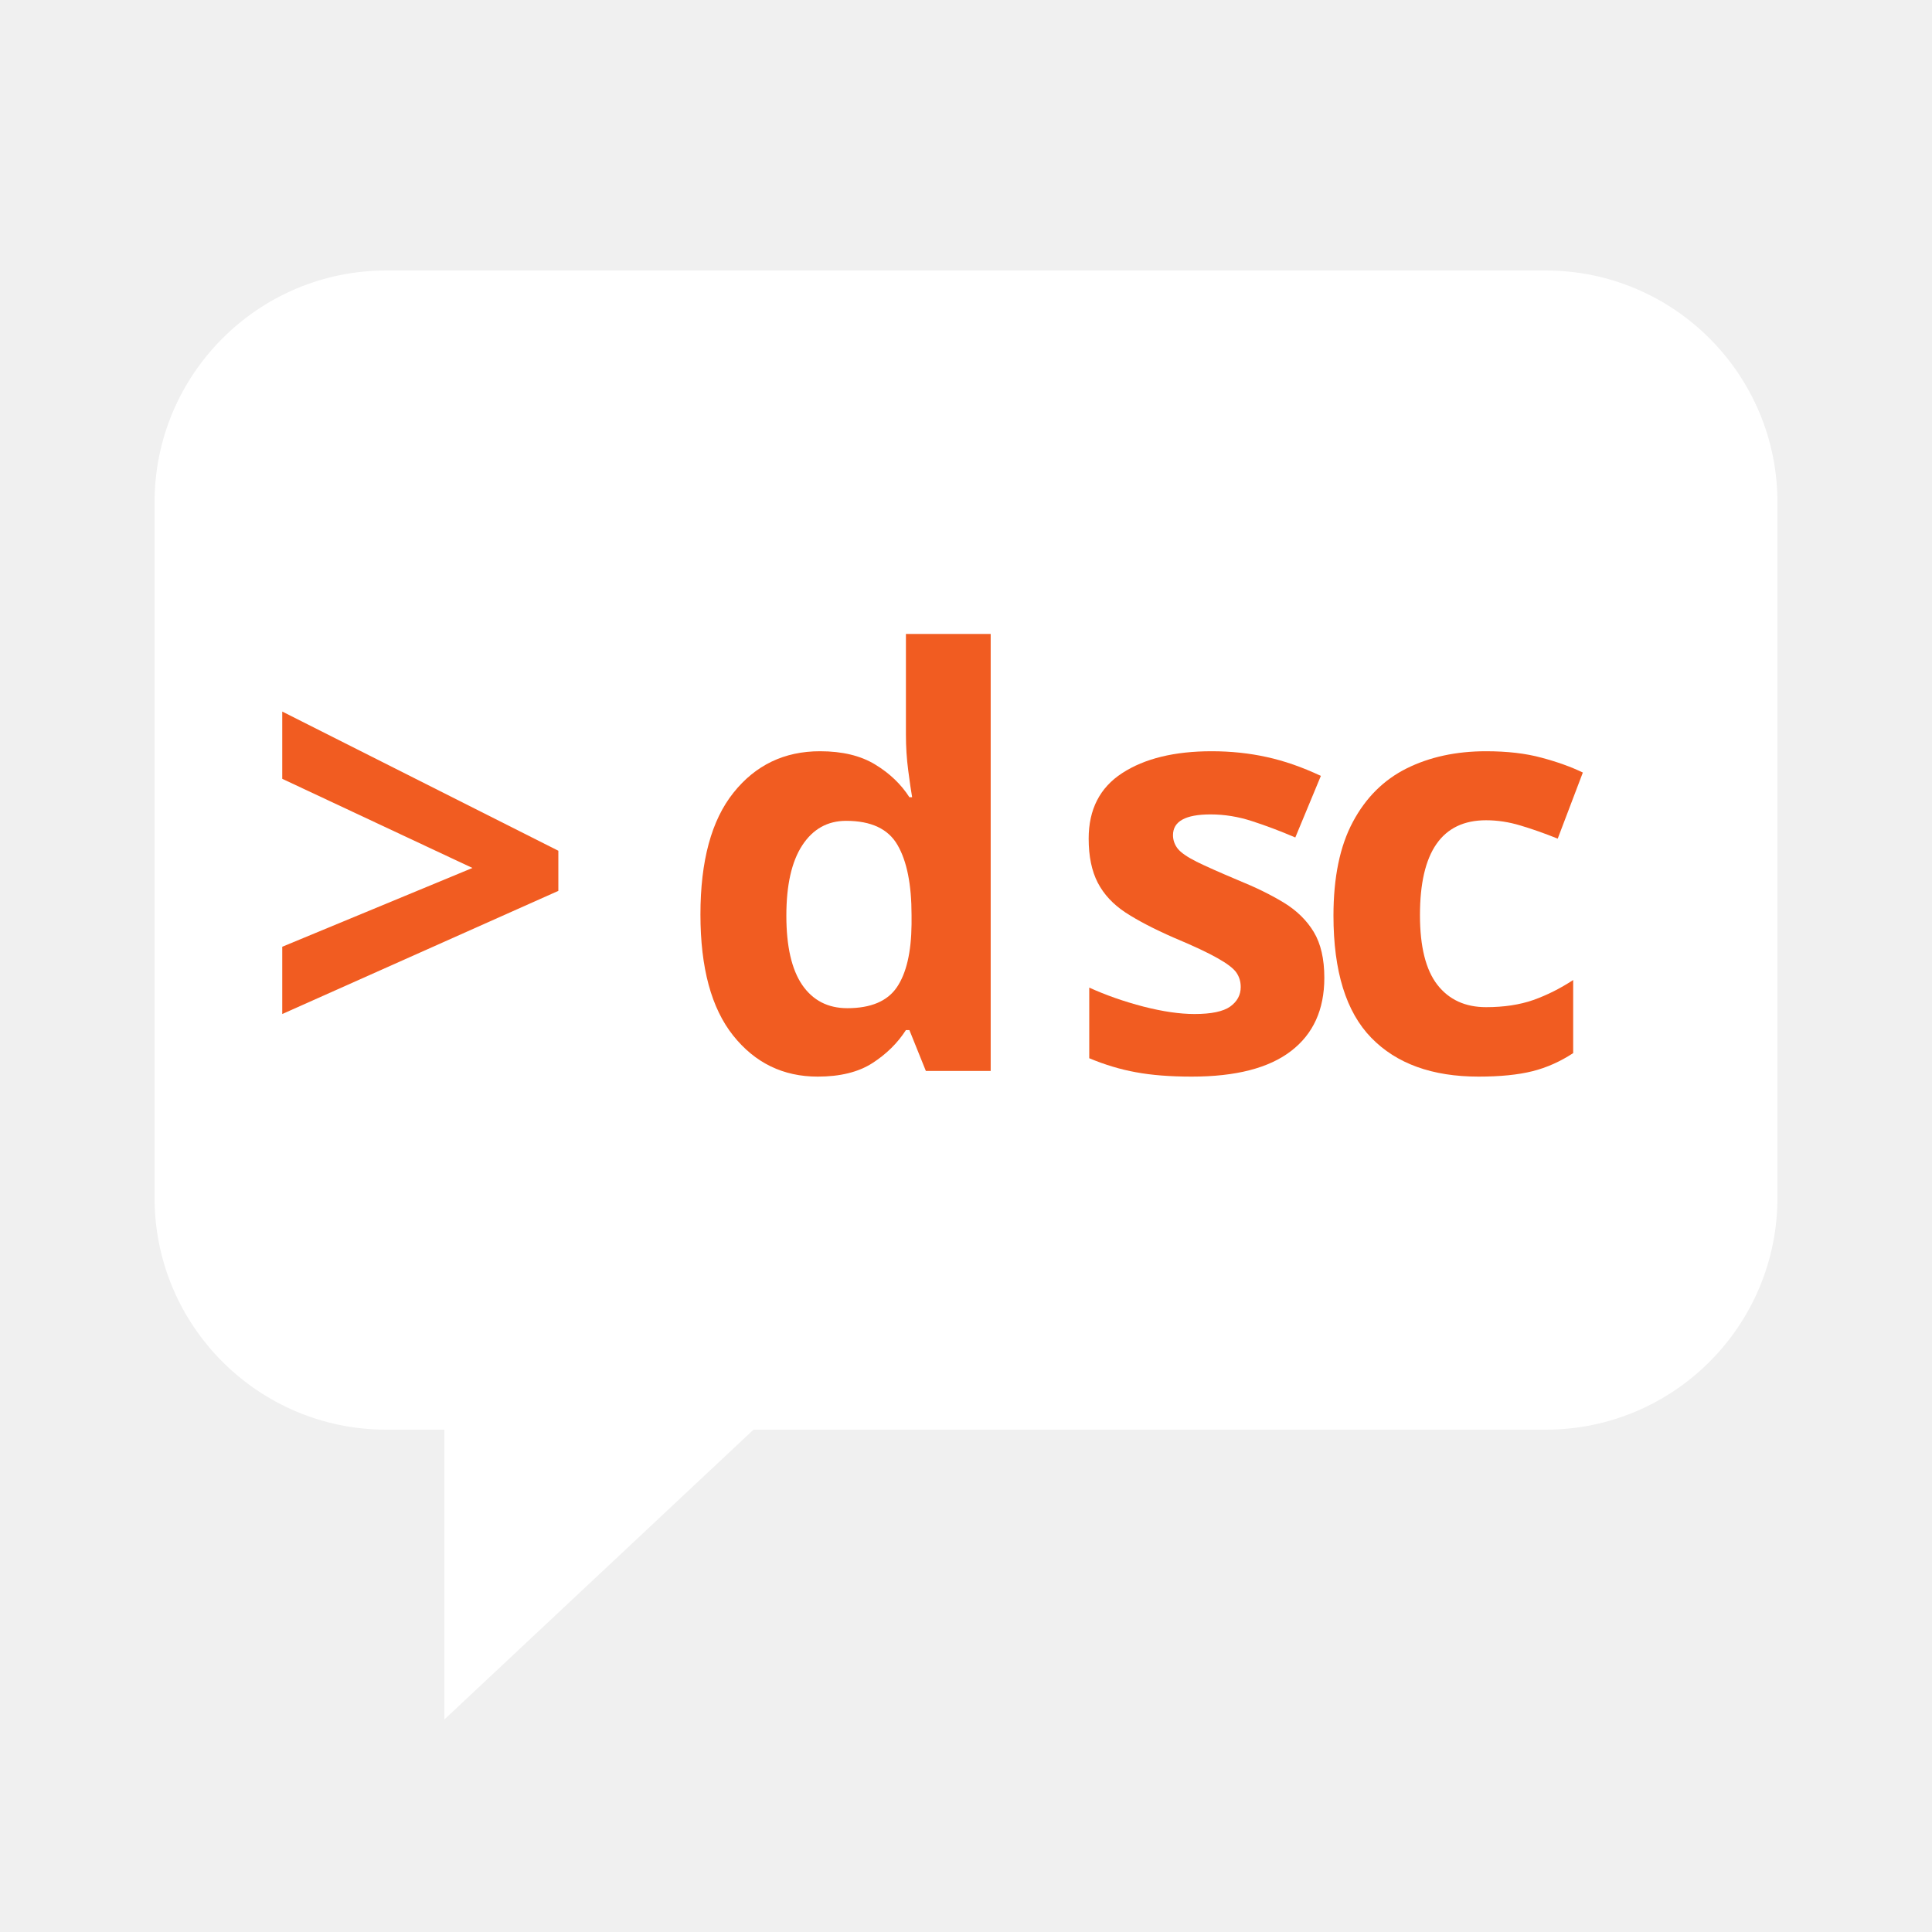
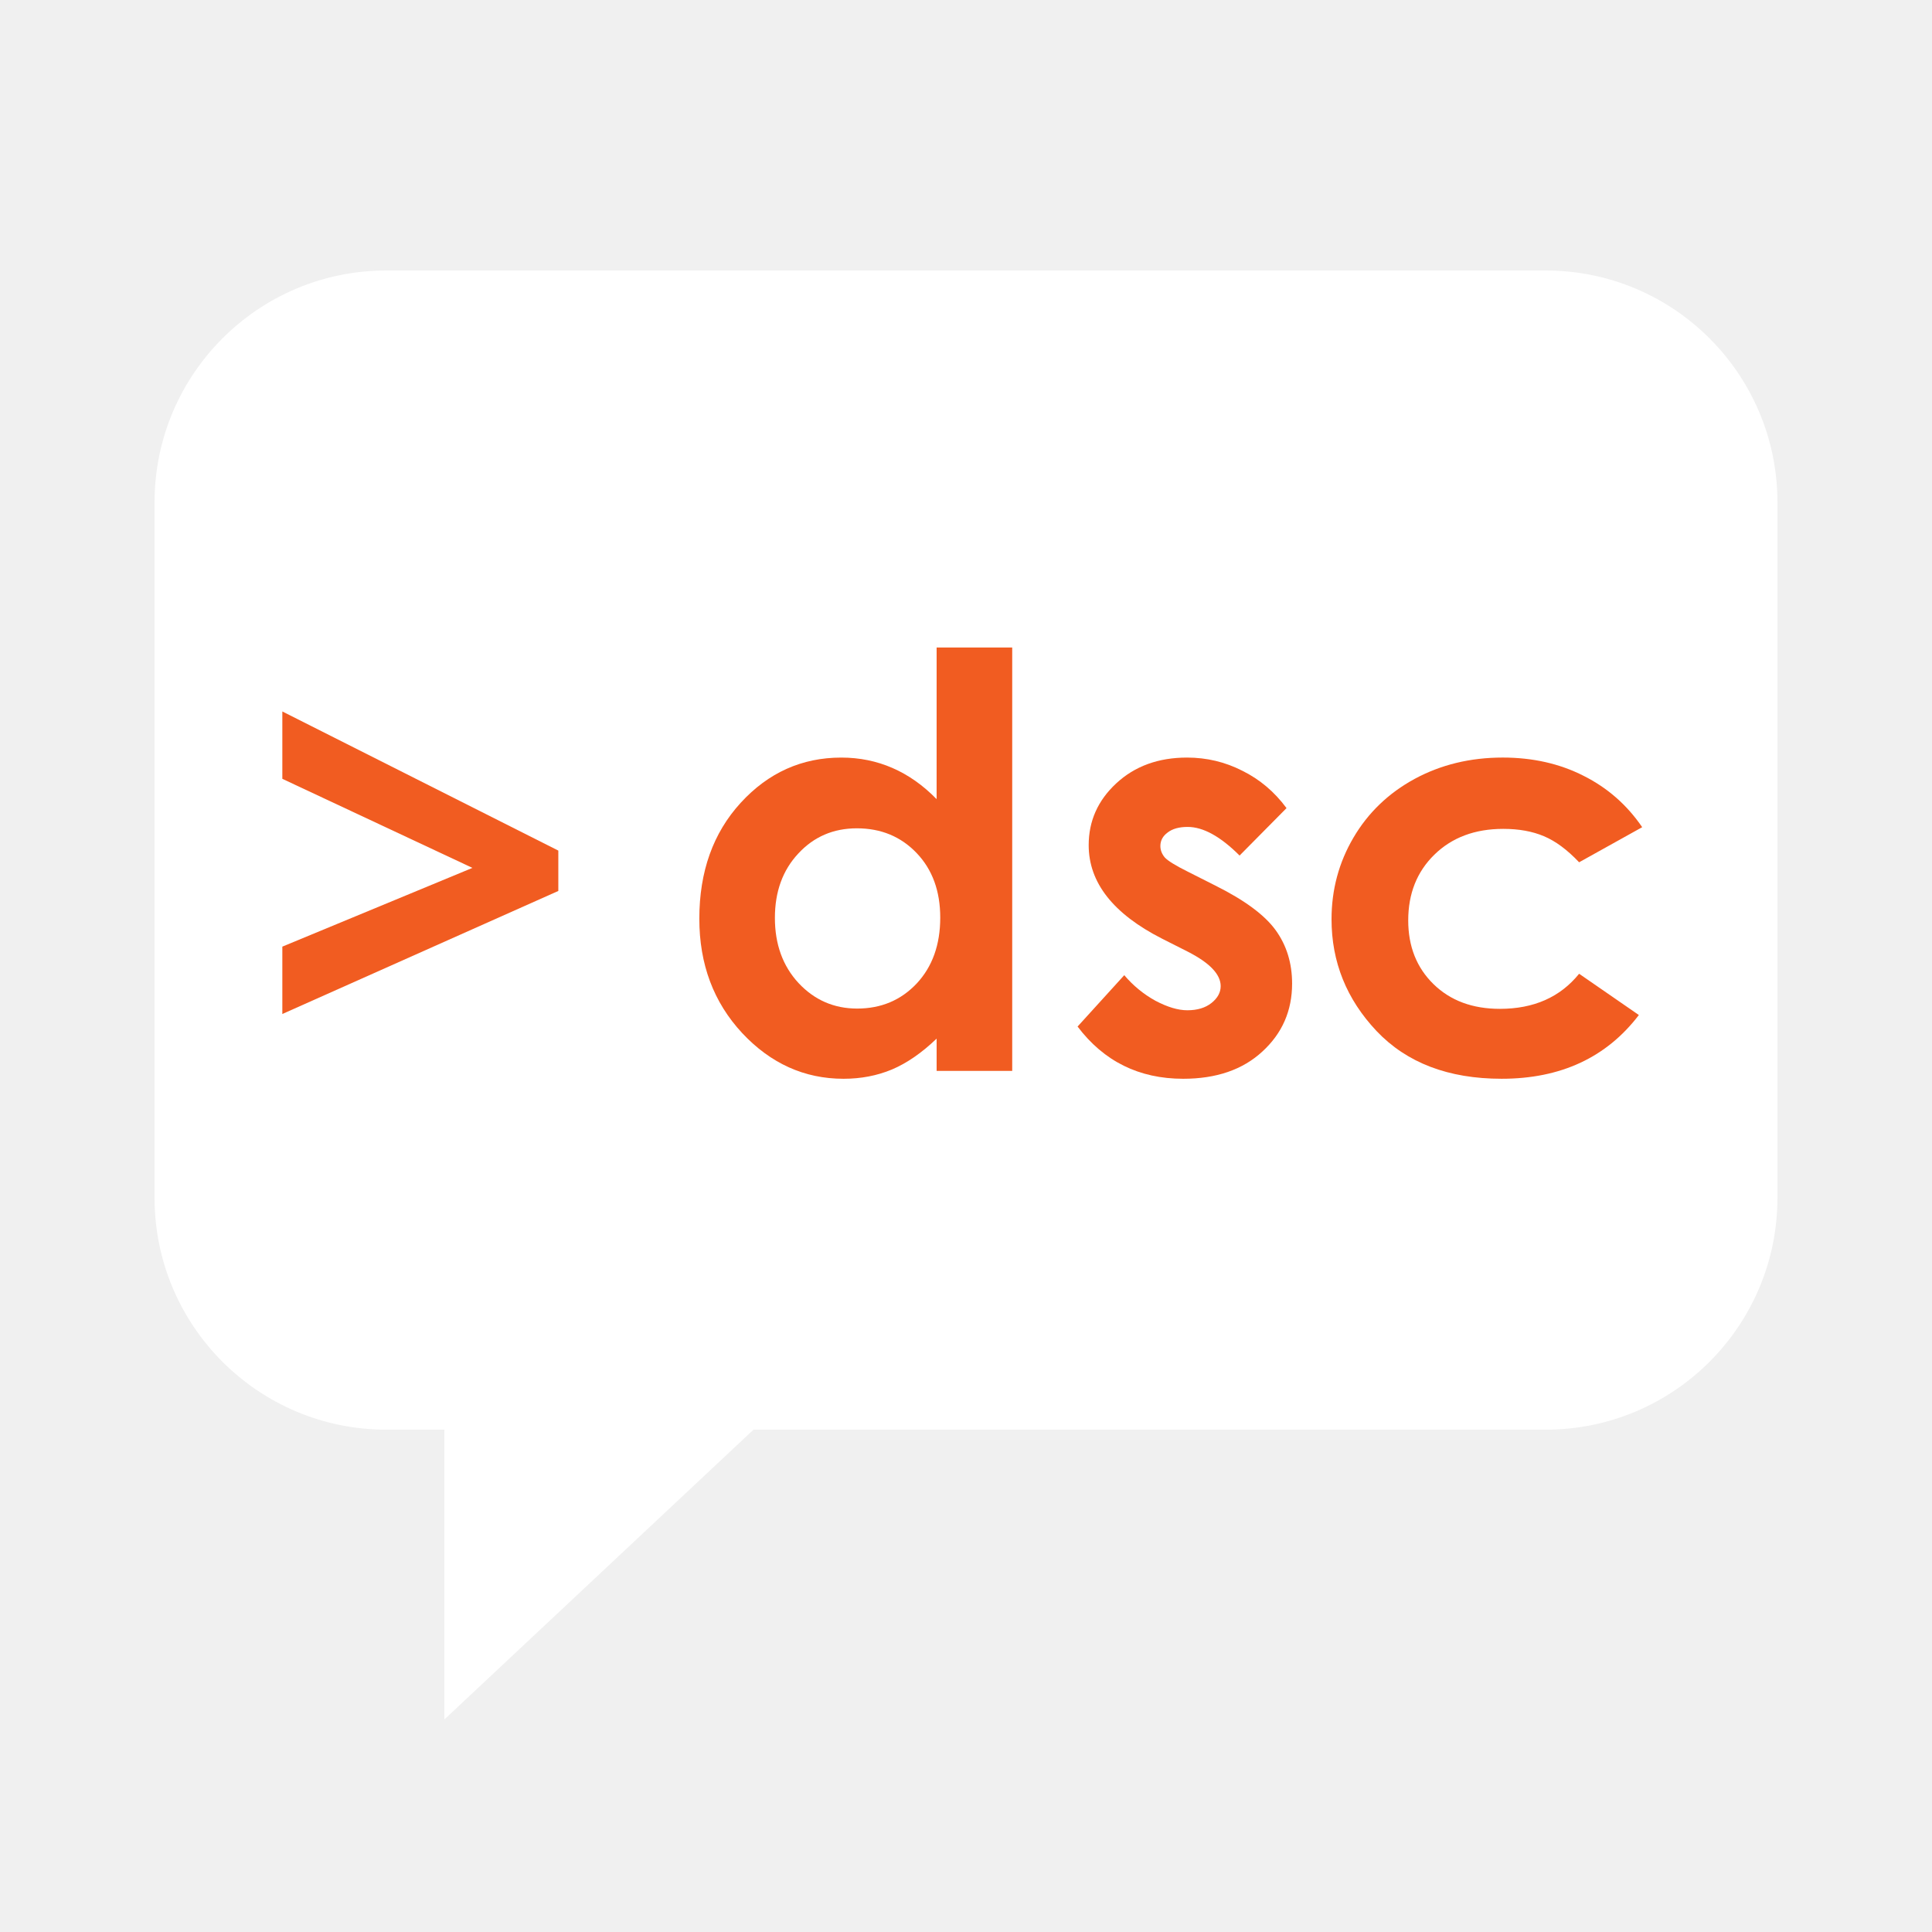
<svg xmlns="http://www.w3.org/2000/svg" viewBox="0 0 200 200" width="200" height="200" role="img" aria-label="dsc — filled bubble with prompt prefix" version="1.1" id="svg2">
  <defs id="defs2" />
  <path d="M40 28 H160 a24 24 0 0 1 24 24 V124 a24 24 0 0 1 -24 24 H78 L46 178 V148 H40 a24 24 0 0 1 -24 -24 V52 a24 24 0 0 1 24 -24 Z" fill="oklch(0.66 0.18 35)" id="path1" style="fill:#ffffff;fill-opacity:1" />
-   <g id="g6" style="fill:#f15c21;fill-opacity:1" transform="translate(1.068854)">
-     <g id="g7" transform="matrix(0.9388704,0,0,0.9850411,4.792029,1.336592)" style="fill:#f15c21;fill-opacity:1">
-       <text style="font-weight:bold;font-size:61.578px;font-family:'Century Gothic';-inkscape-font-specification:'Century Gothic, Bold';letter-spacing:-2.566;fill:#f15c21;stroke-width:1.283;fill-opacity:1" transform="scale(1.018999,0.9813549)" x="21.774" y="113.298" id="text6">&gt;</text>
-       <text style="font-weight:bold;font-size:61.578px;font-family:'Century Gothic';-inkscape-font-specification:'Century Gothic, Bold';letter-spacing:-2.566;fill:#f15c21;stroke-width:1.283;fill-opacity:1" transform="scale(1.018999,0.9813549)" x="66.898" y="113.298" id="text5">d</text>
-       <text style="font-weight:bold;font-size:61.578px;font-family:'Century Gothic';-inkscape-font-specification:'Century Gothic, Bold';letter-spacing:-2.566;fill:#f15c21;stroke-width:1.283;fill-opacity:1" transform="scale(1.018999,0.9813549)" x="108.908" y="113.298" id="text4">s</text>
-       <text style="font-weight:bold;font-size:61.578px;font-family:'Century Gothic';-inkscape-font-specification:'Century Gothic, Bold';letter-spacing:-2.566;fill:#f15c21;stroke-width:1.283;fill-opacity:1" transform="scale(1.018999,0.9813549)" x="135.396" y="113.298" id="text3">c</text>
-     </g>
+   <g id="g1">
+     <text style="font-weight:bold;font-size:59.218px;font-family:'Century Gothic';-inkscape-font-specification:'Century Gothic, Bold';letter-spacing:-2.467;fill:#f15c21;fill-opacity:1;stroke-width:1.234" transform="scale(0.9948315,1.005195)" x="26.831" y="110.286" id="text6">&gt;</text>
+     <path d="m 97.463,66.683 h 7.865 v 43.604 h -7.865 v -3.325 q -2.313,2.198 -4.655,3.181 -2.313,0.954 -5.031,0.954 -6.101,0 -10.554,-4.713 -4.453,-4.742 -4.453,-11.768 0,-7.287 4.308,-11.942 4.308,-4.655 10.467,-4.655 2.834,0 5.32,1.07 2.487,1.07 4.597,3.21 z m -8.299,18.621 q -3.672,0 -6.101,2.602 -2.429,2.573 -2.429,6.622 0,4.077 2.458,6.708 2.487,2.631 6.101,2.631 3.73,0 6.188,-2.573 2.458,-2.602 2.458,-6.795 0,-4.106 -2.458,-6.65 -2.458,-2.545 -6.217,-2.545 z" id="text5" style="font-weight:bold;font-size:59.218px;font-family:'Century Gothic';-inkscape-font-specification:'Century Gothic, Bold';letter-spacing:-2.467;fill:#f15c21;stroke-width:1.234" transform="scale(0.9948315,1.005195)" aria-label="d" />
+     <path d="m 133.874,83.222 -4.887,4.887 q -2.978,-2.949 -5.407,-2.949 -1.33,0 -2.082,0.578 -0.752,0.549 -0.752,1.388 0,0.636 0.463,1.186 0.492,0.52 2.371,1.446 l 2.892,1.446 q 4.569,2.255 6.275,4.597 1.706,2.342 1.706,5.494 0,4.193 -3.094,6.997 -3.065,2.805 -8.241,2.805 -6.882,0 -10.988,-5.378 l 4.858,-5.291 q 1.388,1.619 3.238,2.631 1.879,0.983 3.325,0.983 1.561,0 2.516,-0.752 0.954,-0.752 0.954,-1.735 0,-1.822 -3.441,-3.557 l -2.66,-1.33 q -7.634,-3.846 -7.634,-9.629 0,-3.73 2.863,-6.361 2.892,-2.66 7.373,-2.66 3.065,0 5.754,1.359 2.718,1.33 4.597,3.846 z" id="text4" style="font-weight:bold;font-size:59.218px;font-family:'Century Gothic';-inkscape-font-specification:'Century Gothic, Bold';letter-spacing:-2.467;fill:#f15c21;stroke-width:1.234" transform="scale(0.9948315,1.005195)" aria-label="s" />
+     <path d="m 170.883,85.188 -6.564,3.614 q -1.851,-1.937 -3.672,-2.689 -1.793,-0.752 -4.222,-0.752 -4.424,0 -7.171,2.66 -2.718,2.631 -2.718,6.766 0,4.019 2.631,6.564 2.631,2.545 6.911,2.545 5.291,0 8.241,-3.614 l 6.217,4.25 q -5.06,6.564 -14.284,6.564 -8.299,0 -13.012,-4.916 -4.684,-4.916 -4.684,-11.508 0,-4.569 2.284,-8.414 2.284,-3.846 6.361,-6.043 4.106,-2.198 9.166,-2.198 4.684,0 8.414,1.879 3.73,1.851 6.101,5.291 z" id="text3" style="font-weight:bold;font-size:59.218px;font-family:'Century Gothic';-inkscape-font-specification:'Century Gothic, Bold';letter-spacing:-2.467;fill:#f15c21;stroke-width:1.234" transform="scale(0.9948315,1.005195)" aria-label="c" />
  </g>
</svg>
